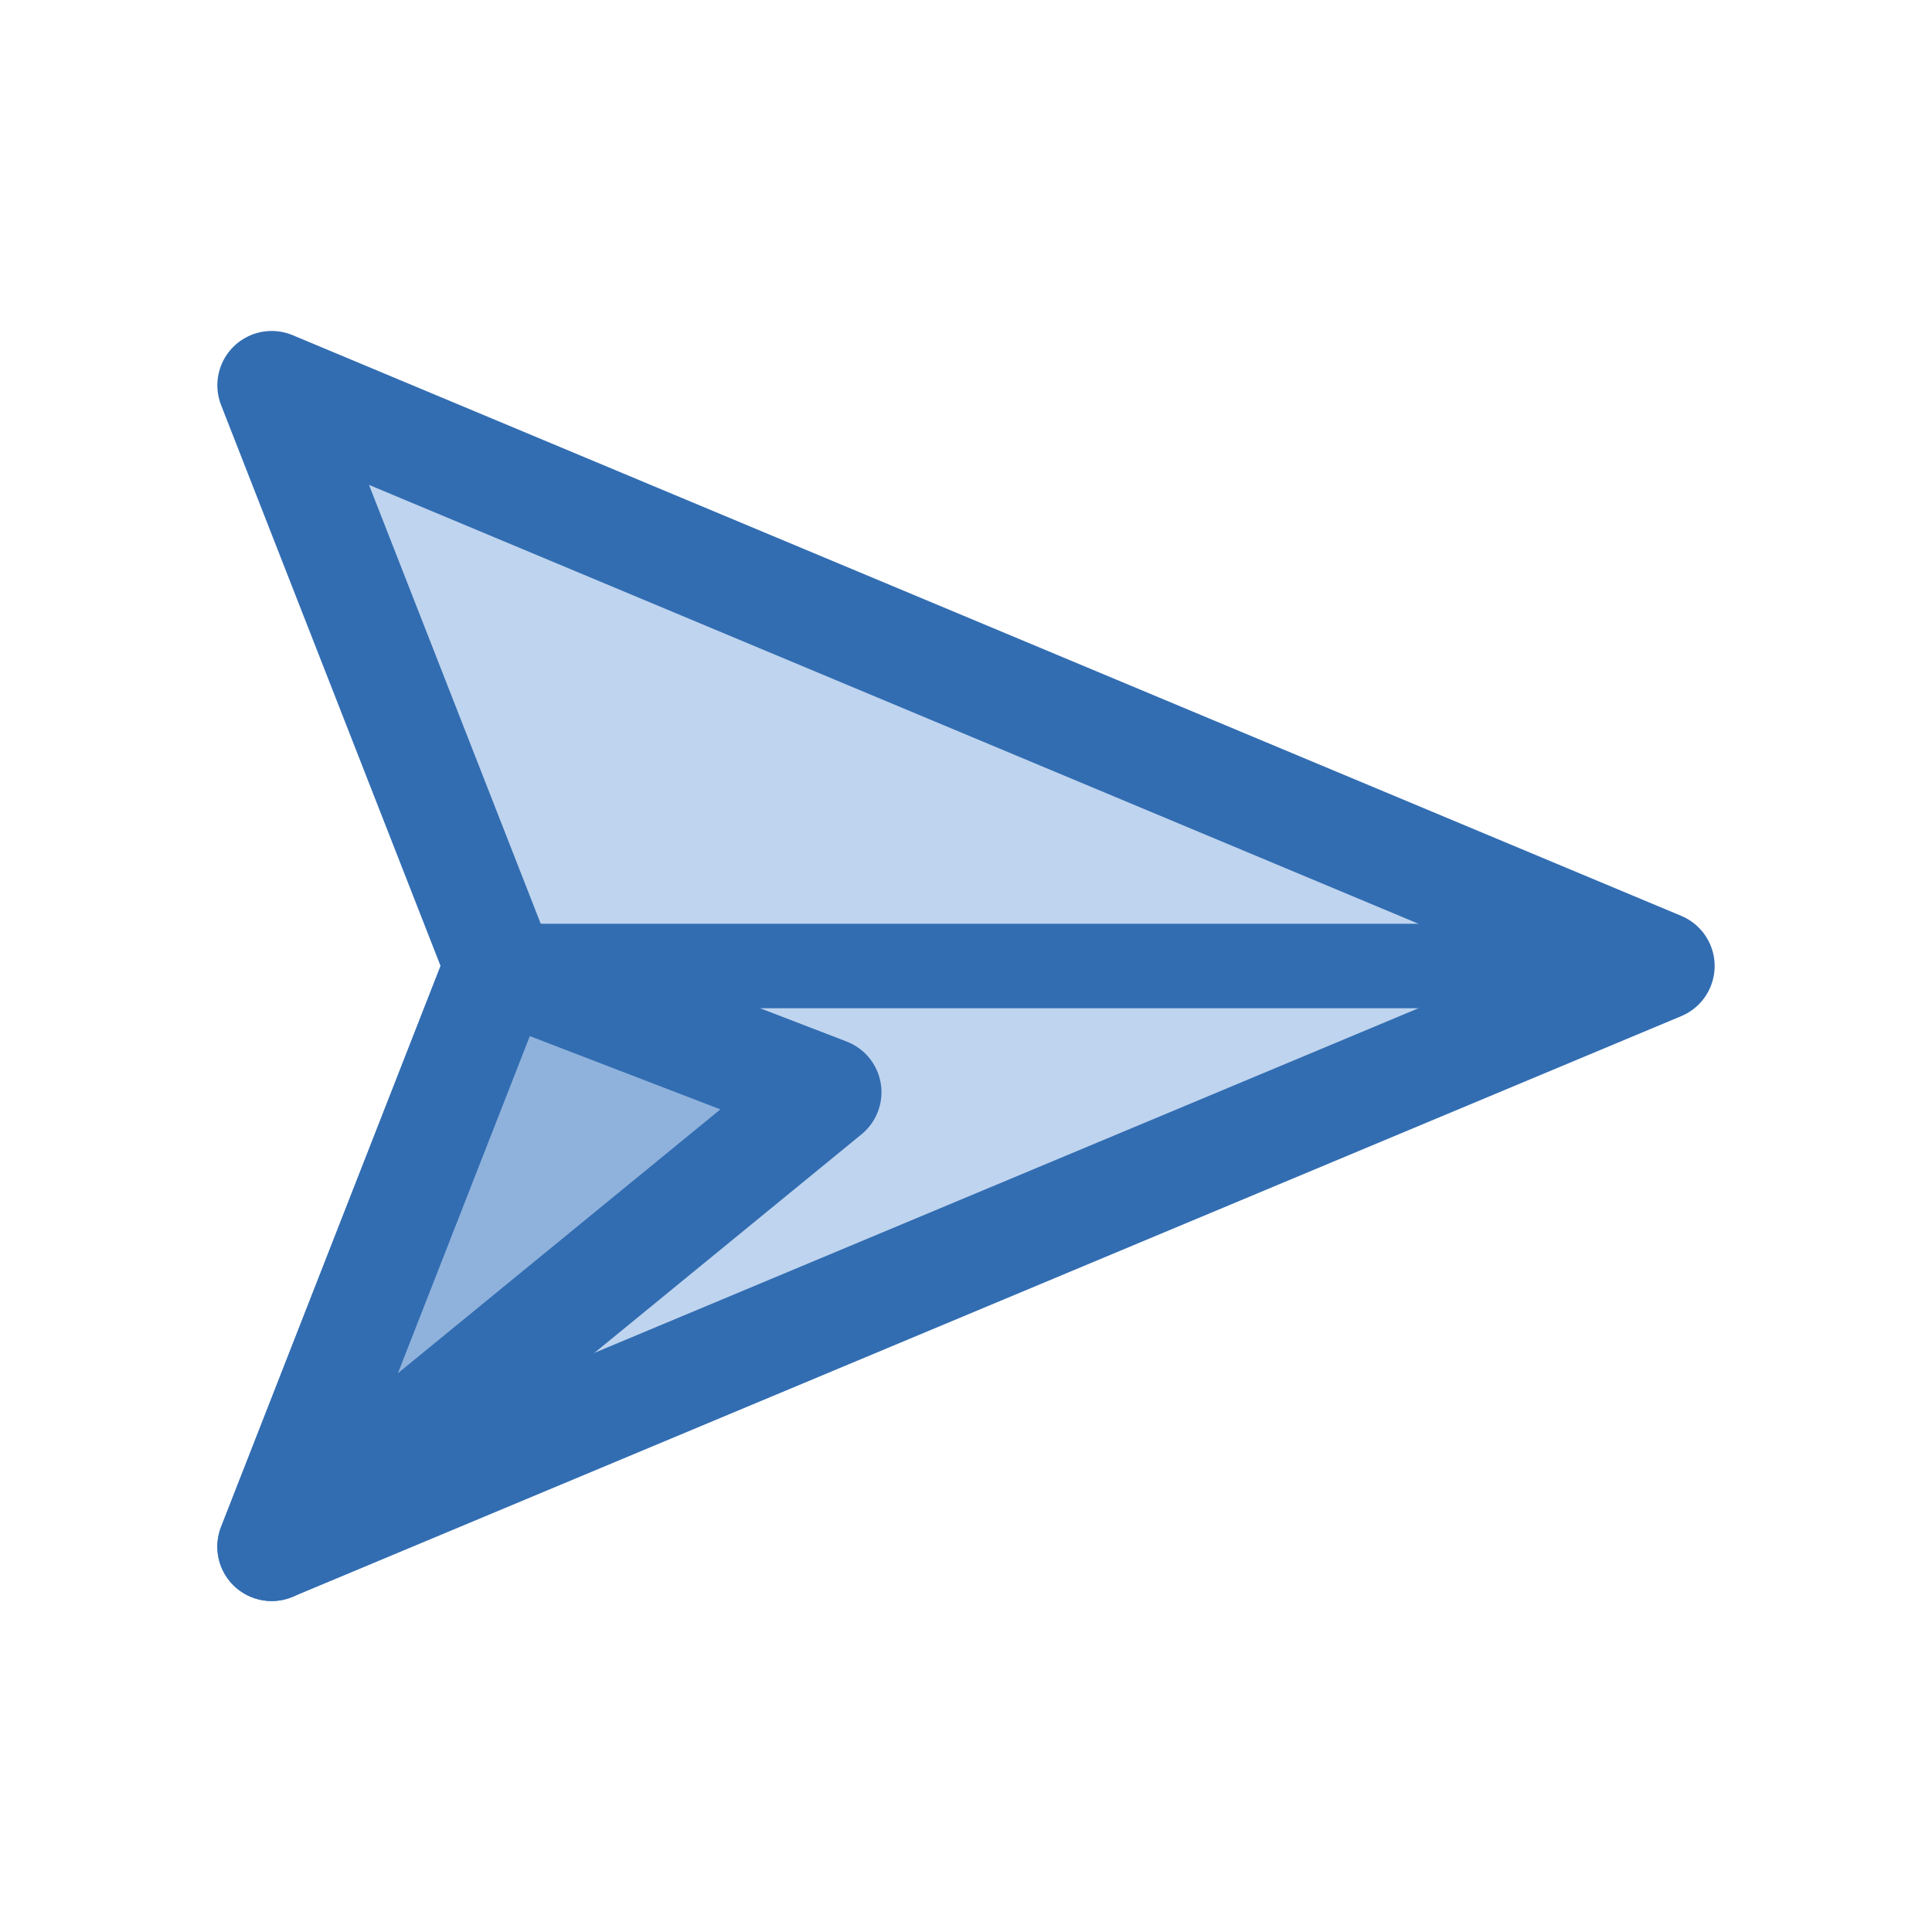
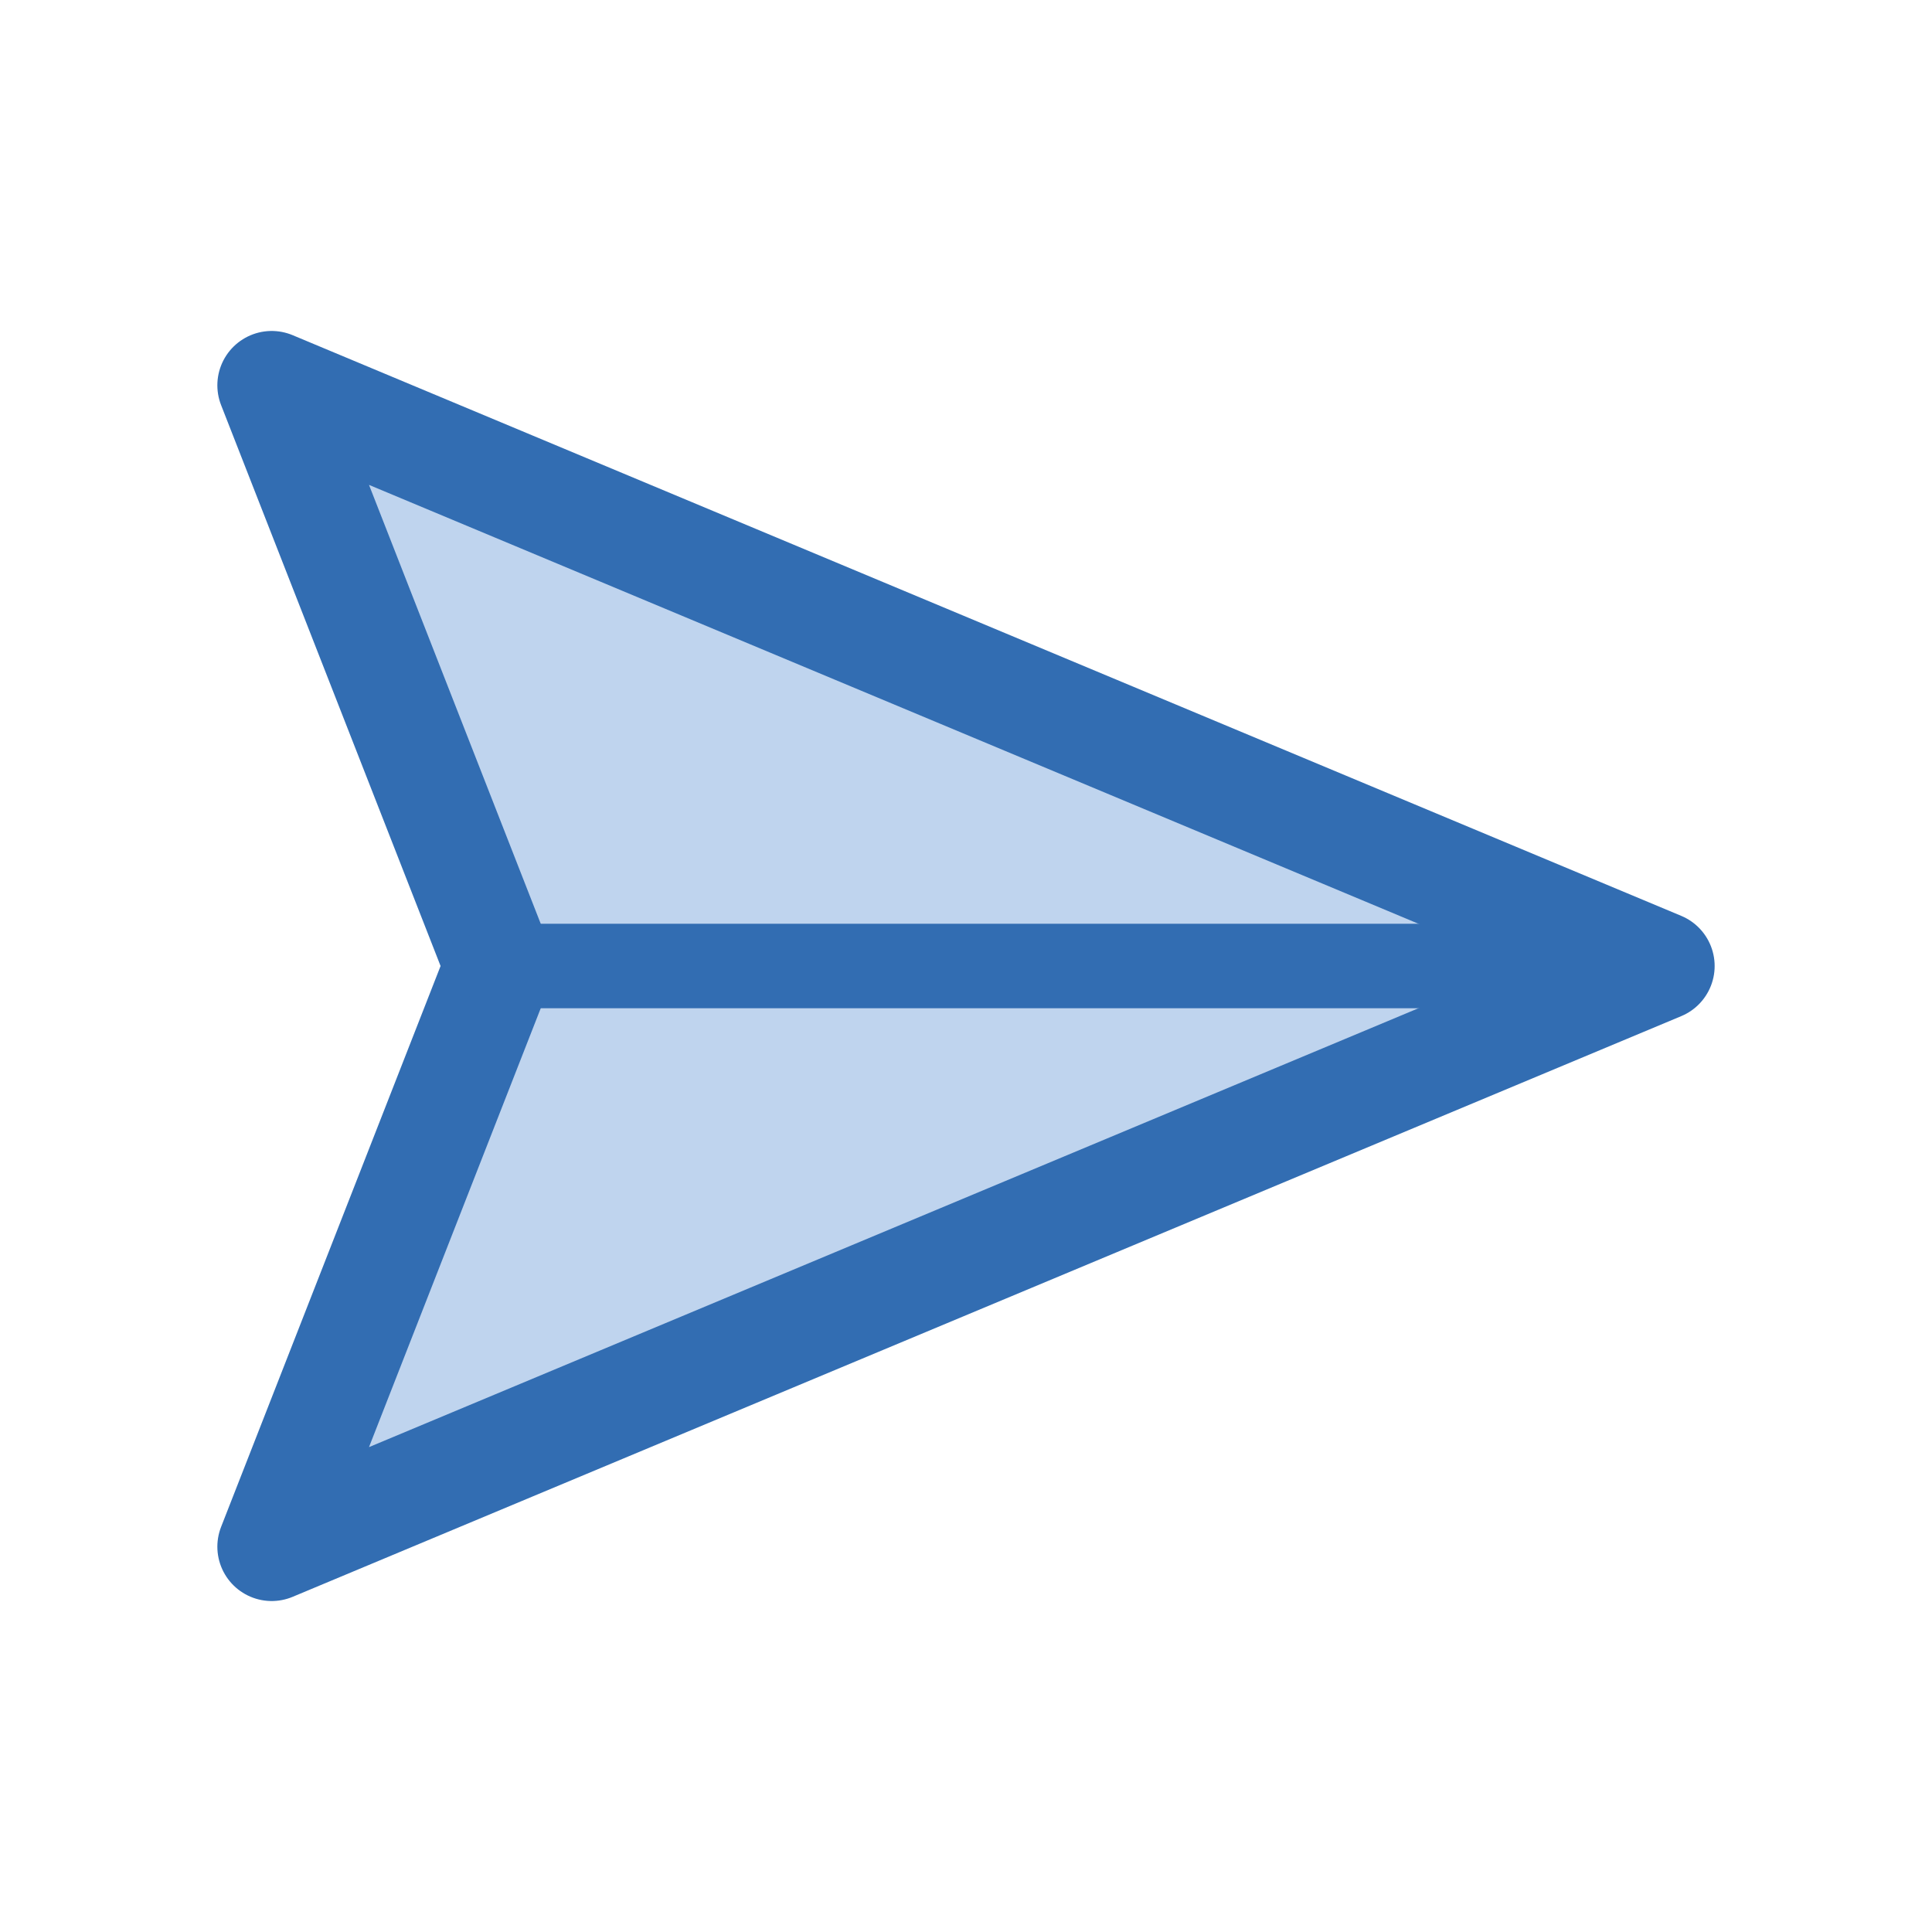
<svg xmlns="http://www.w3.org/2000/svg" width="256" height="256" viewBox="0 0 256 256" role="img" aria-label="Send">
  <defs />
  <g transform="scale(4)">
    <g transform="translate(4.818182 5.236364) scale(0.836364)">
      <path d="m5 9 55 23-55 23 9-23Z" fill="#bfd4ee" stroke="#326db2" stroke-width="4.304" stroke-linecap="round" stroke-linejoin="round" />
      <path d="M14 32h46" fill="none" stroke="#326db2" stroke-width="3.348" stroke-linecap="round" stroke-linejoin="round" />
-       <path d="M14 32 5 55l22-18Z" fill="#8fb2dc" stroke="#326db2" stroke-width="4.304" stroke-linecap="round" stroke-linejoin="round" />
    </g>
  </g>
</svg>
